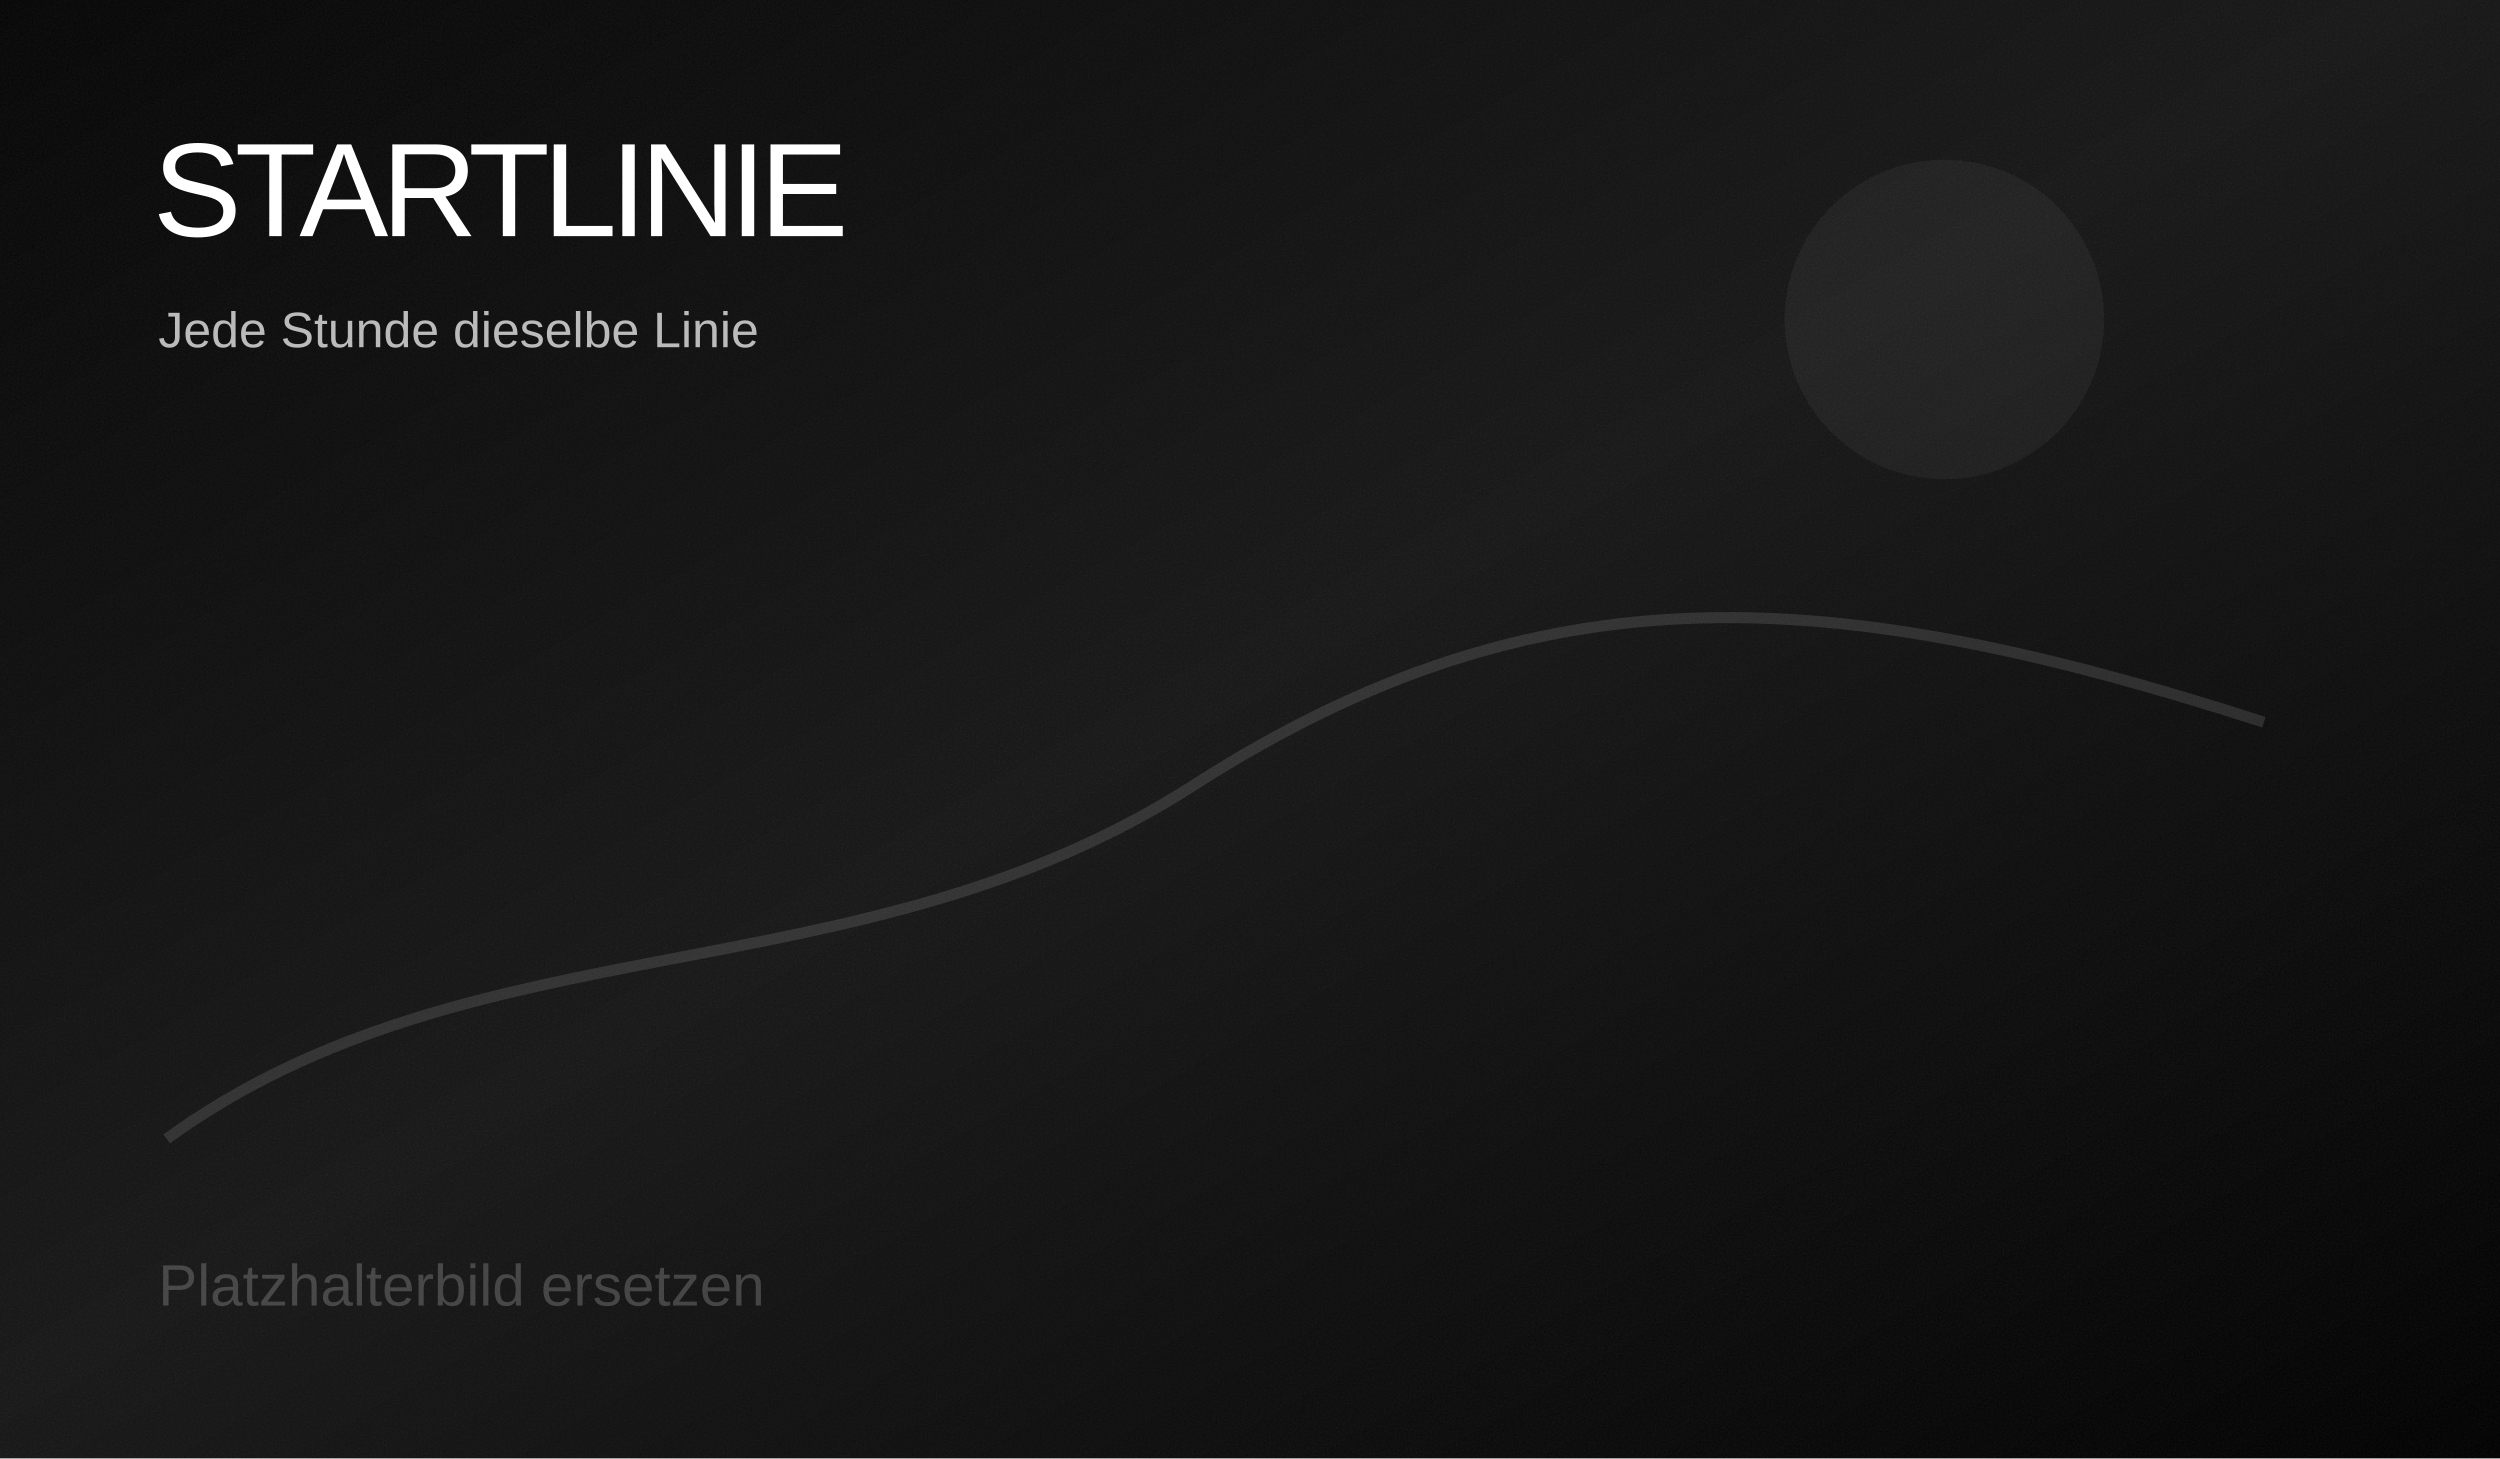
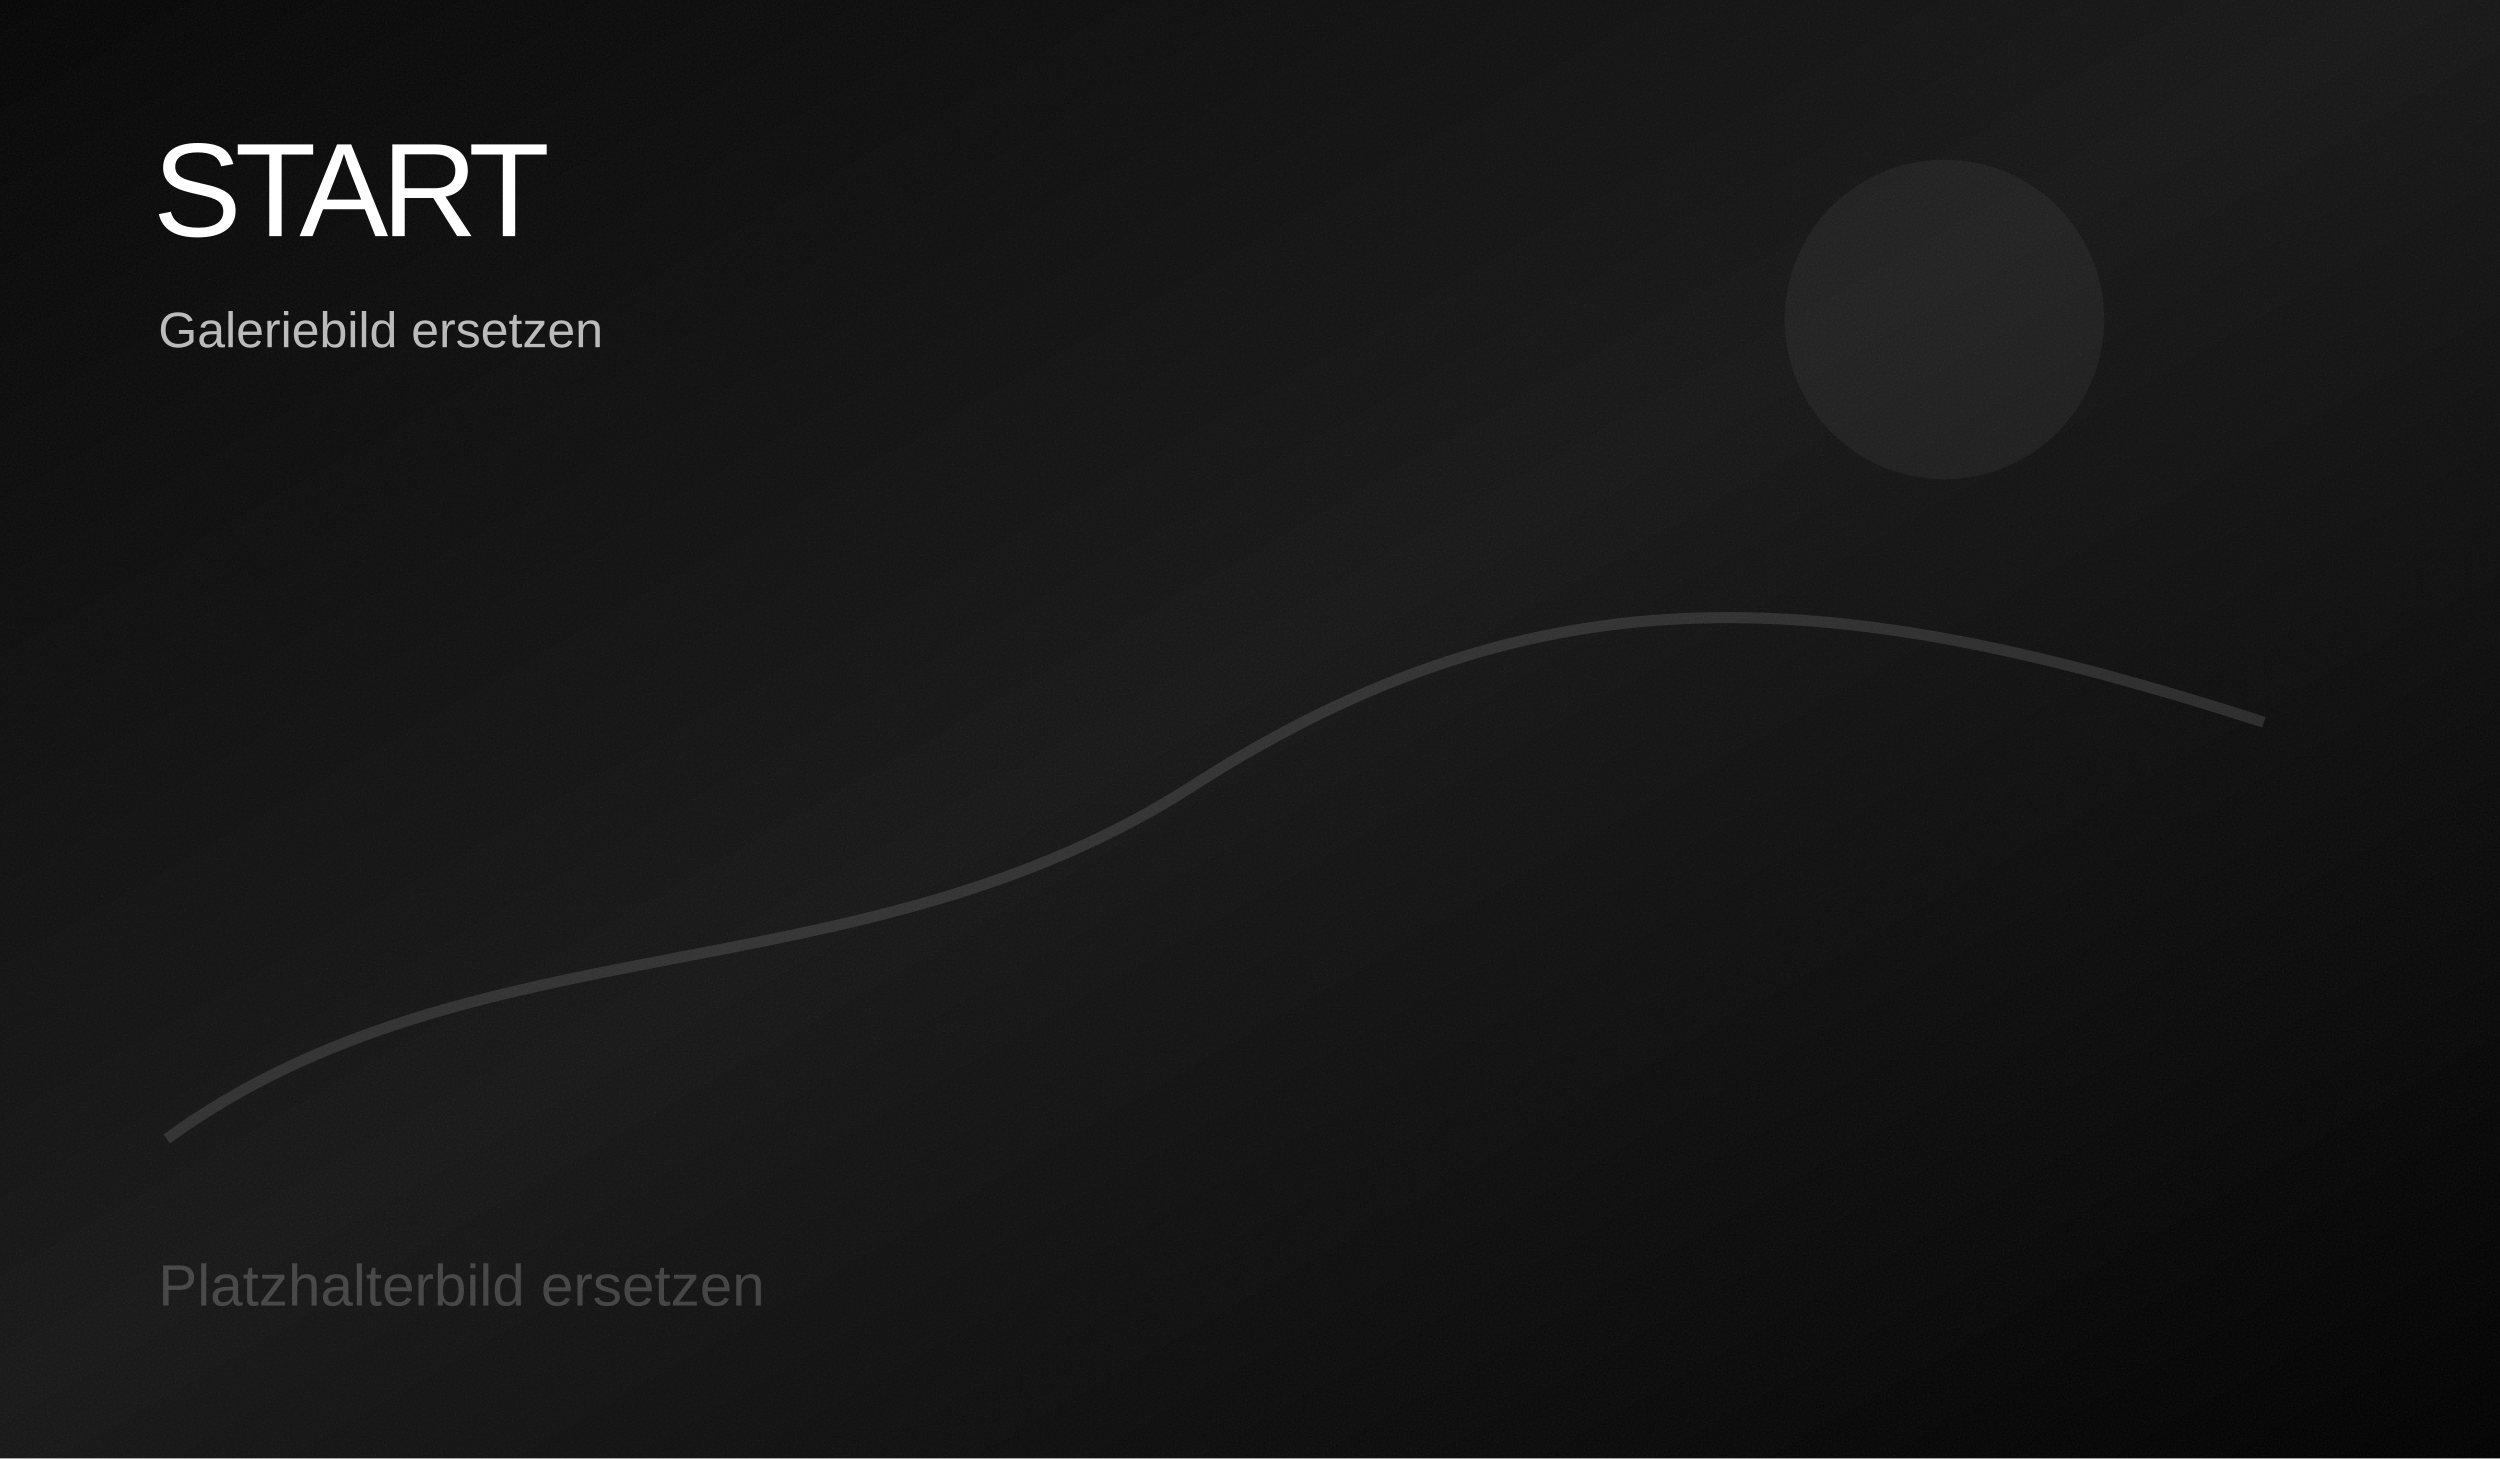
<svg xmlns="http://www.w3.org/2000/svg" viewBox="0 0 1800 1050">
  <defs>
    <linearGradient id="g" x1="0" y1="0" x2="1" y2="1">
      <stop offset="0" stop-color="#050505" />
      <stop offset=".48" stop-color="#171717" />
      <stop offset="1" stop-color="#000000" />
    </linearGradient>
    <filter id="grain">
      <feTurbulence type="fractalNoise" baseFrequency=".75" numOctaves="3" stitchTiles="stitch" />
      <feColorMatrix type="saturate" values="0" />
      <feComponentTransfer>
        <feFuncA type="table" tableValues="0 .08" />
      </feComponentTransfer>
    </filter>
  </defs>
  <rect width="1800" height="1050" fill="url(#g)" />
  <rect width="1800" height="1050" filter="url(#grain)" opacity=".8" />
  <path d="M120 820 C 340 660, 620 720, 860 565 C 1110 405, 1320 420, 1630 520" fill="none" stroke="white" stroke-opacity=".12" stroke-width="8" />
  <circle cx="1400" cy="230" r="115" fill="white" opacity=".045" />
-   <text x="110" y="170" font-family="Arial Black, Arial" font-size="96" fill="white" letter-spacing="-5">STARTLINIE</text>
-   <text x="114" y="250" font-family="Arial" font-size="36" fill="#bbbbbb">Jede Stunde dieselbe Linie</text>
+   <text x="110" y="170" font-family="Arial Black, Arial" font-size="96" fill="white" letter-spacing="-5">START</text>
+   <text x="114" y="250" font-family="Arial" font-size="36" fill="#bbbbbb">Galeriebild ersetzen</text>
  <text x="114" y="940" font-family="Arial Black, Arial" font-size="42" fill="white" opacity=".20">Platzhalterbild ersetzen</text>
</svg>
